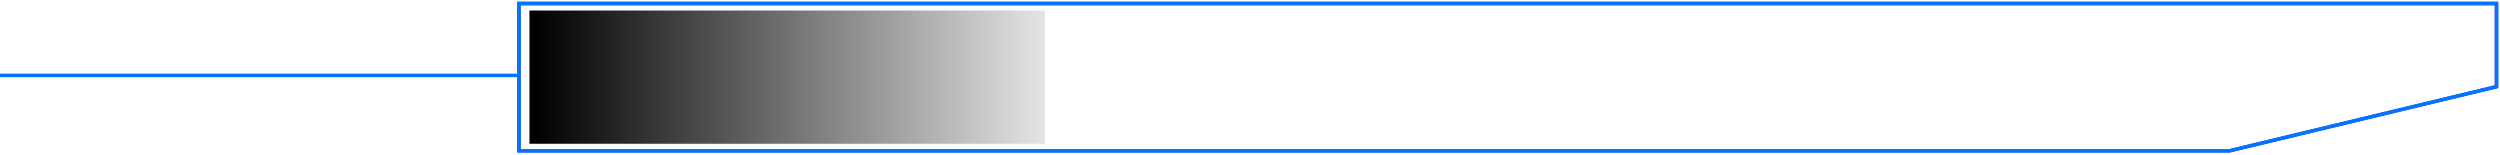
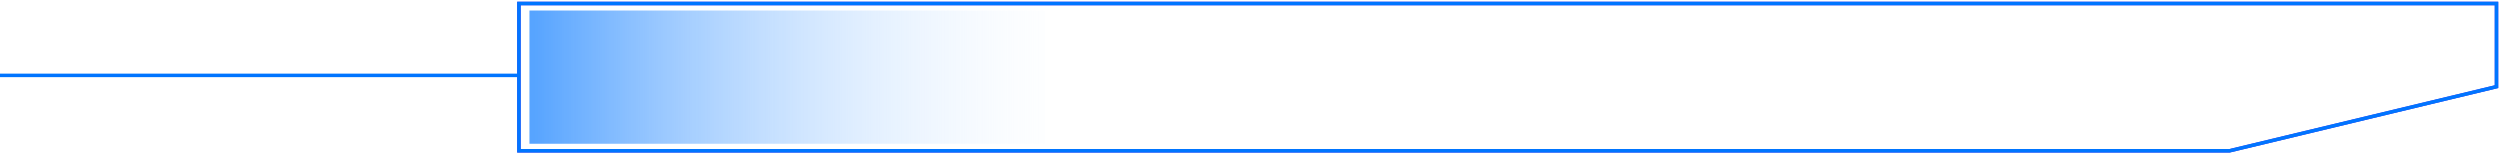
<svg xmlns="http://www.w3.org/2000/svg" width="713" height="44" viewBox="0 0 713 44" fill="none">
  <path d="M148 43V1H712V24.718L635.889 43H148Z" stroke="#5228E8" />
  <rect y="21" width="148" height="1" fill="#0075FF" />
  <rect x="151" y="3" width="147" height="38" fill="url(#paint0_linear)" />
  <path d="M148 43V1H712V24.718L635.889 43H148Z" stroke="#0075FF" />
  <defs>
    <linearGradient id="paint0_linear" x1="152.352" y1="22" x2="315.03" y2="22" gradientUnits="userSpaceOnUse">
-       <stop stopColor="#57A4FF" />
-       <stop offset="1" stopColor="white" stop-opacity="0" />
+       <stop stop-color="#57A4FF" />
+       <stop offset="1" stop-color="white" stop-opacity="0" />
    </linearGradient>
  </defs>
</svg>
